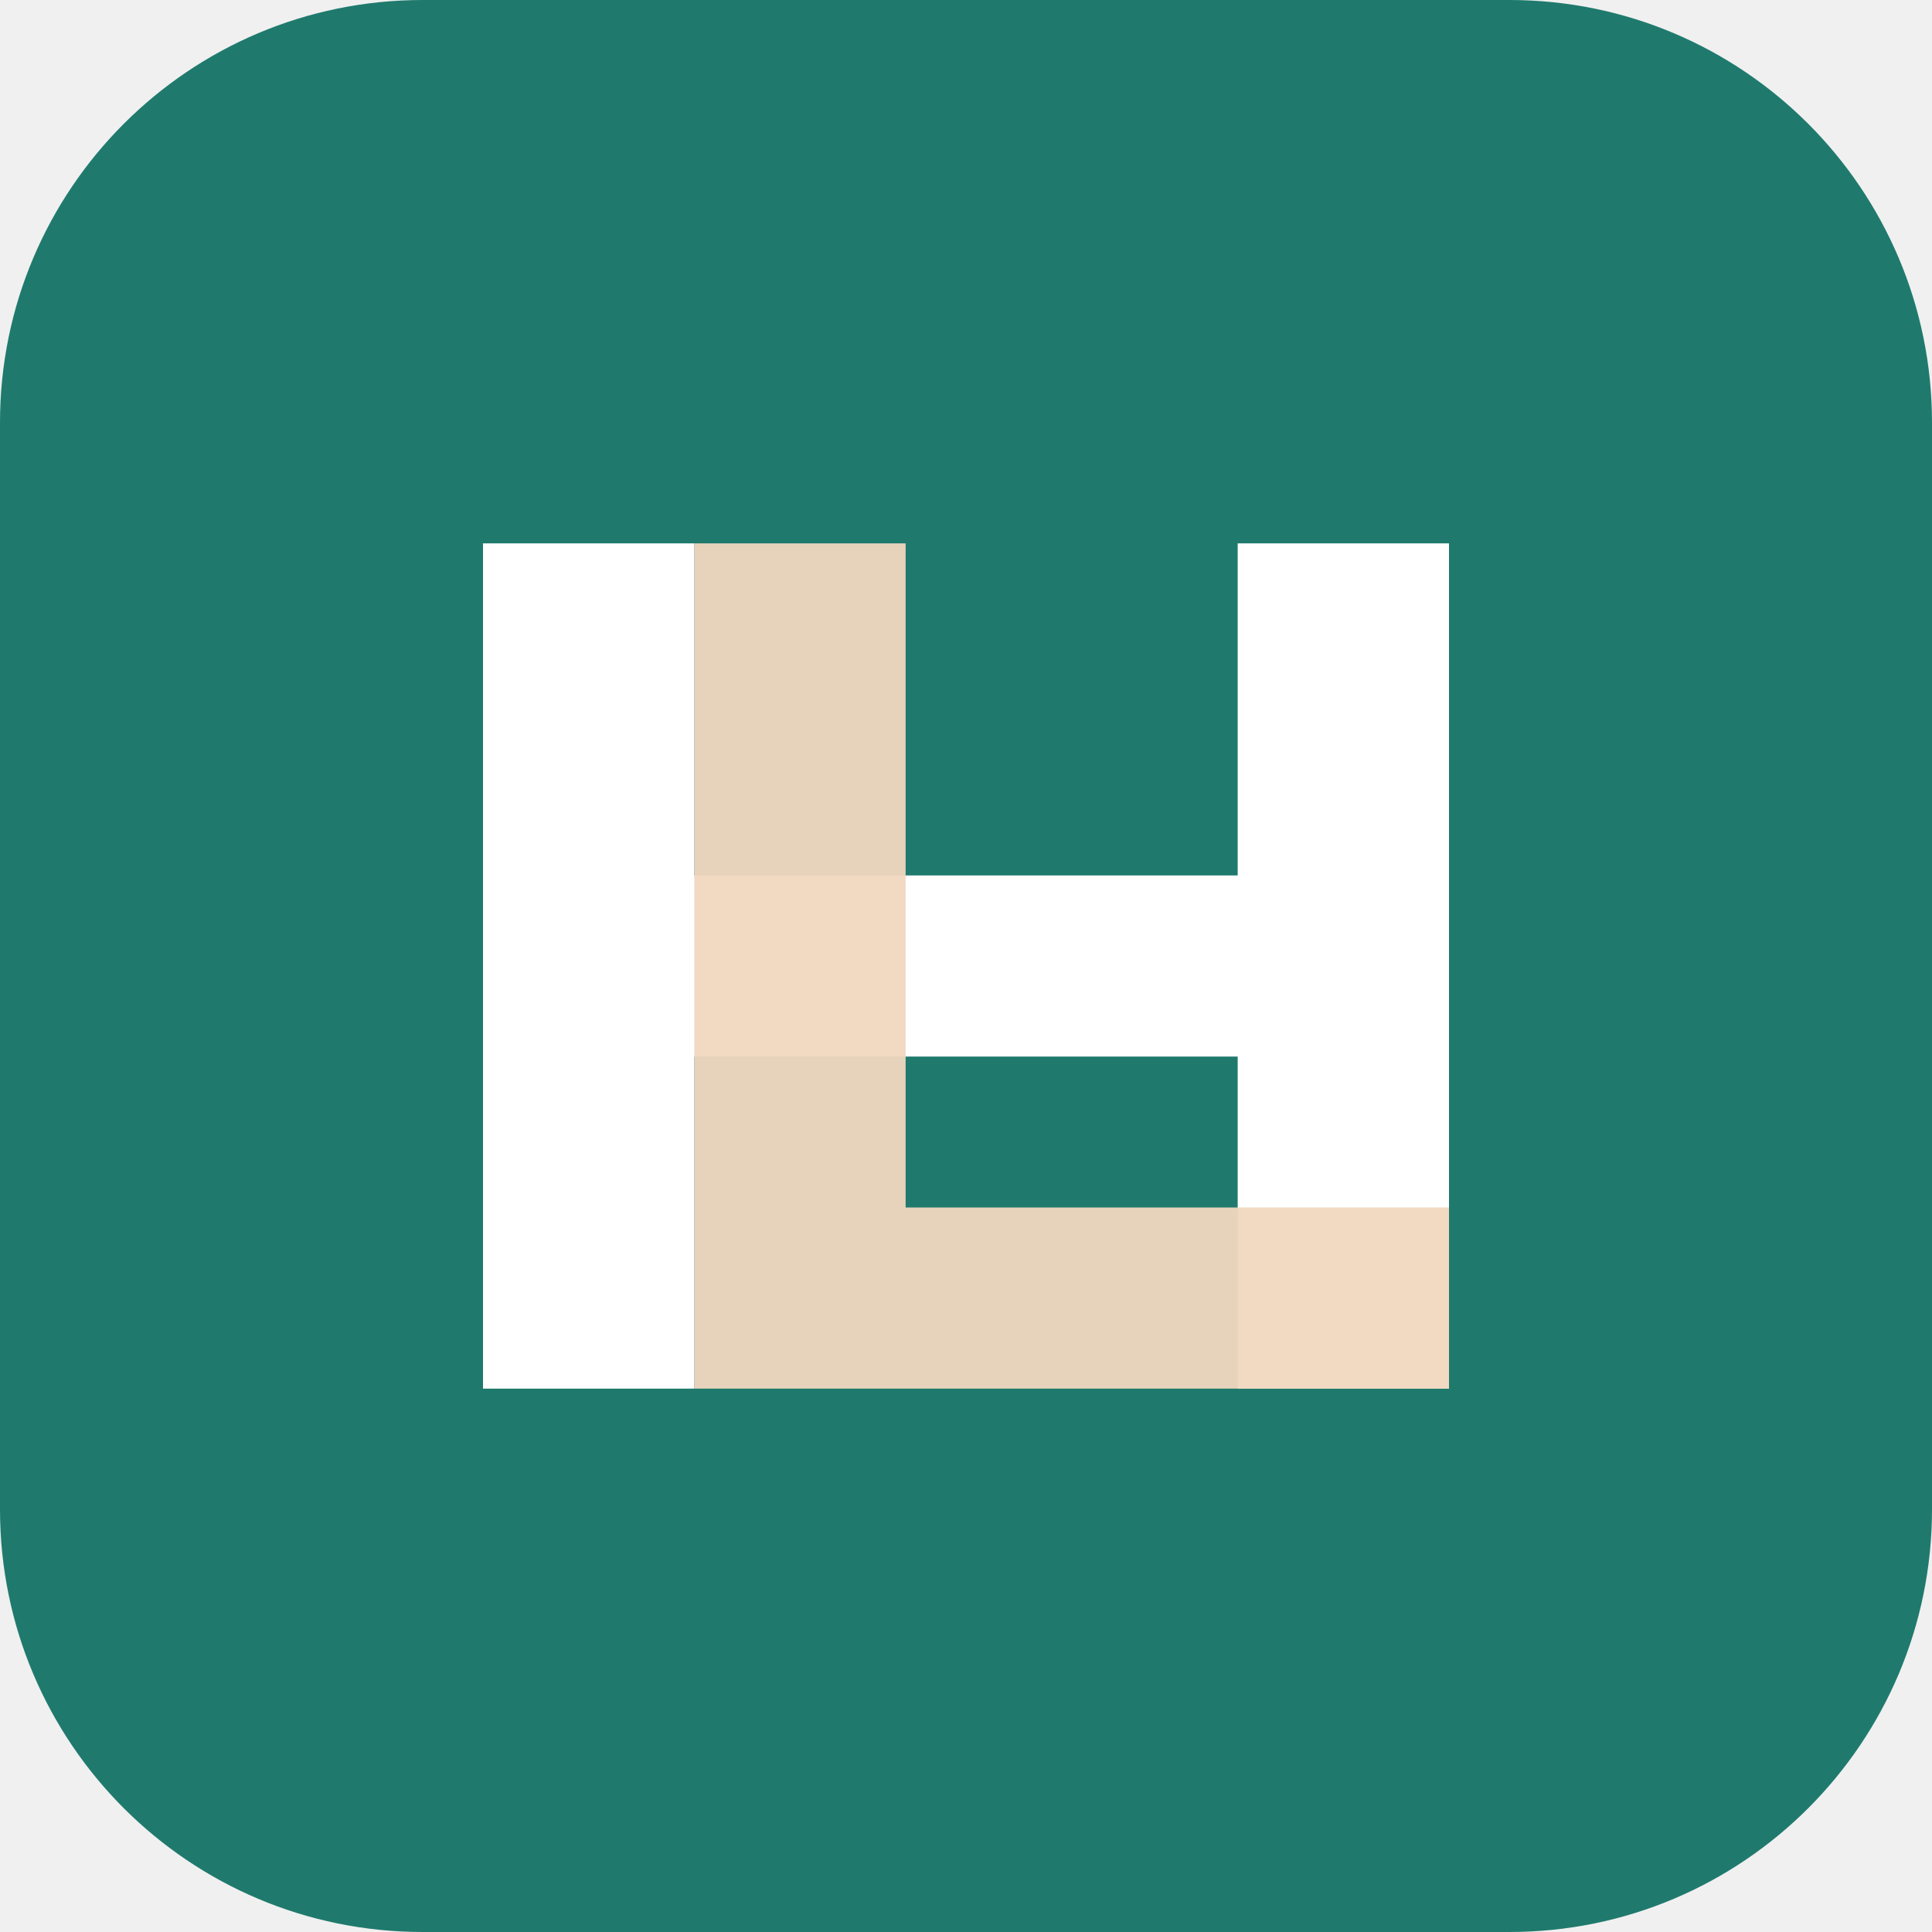
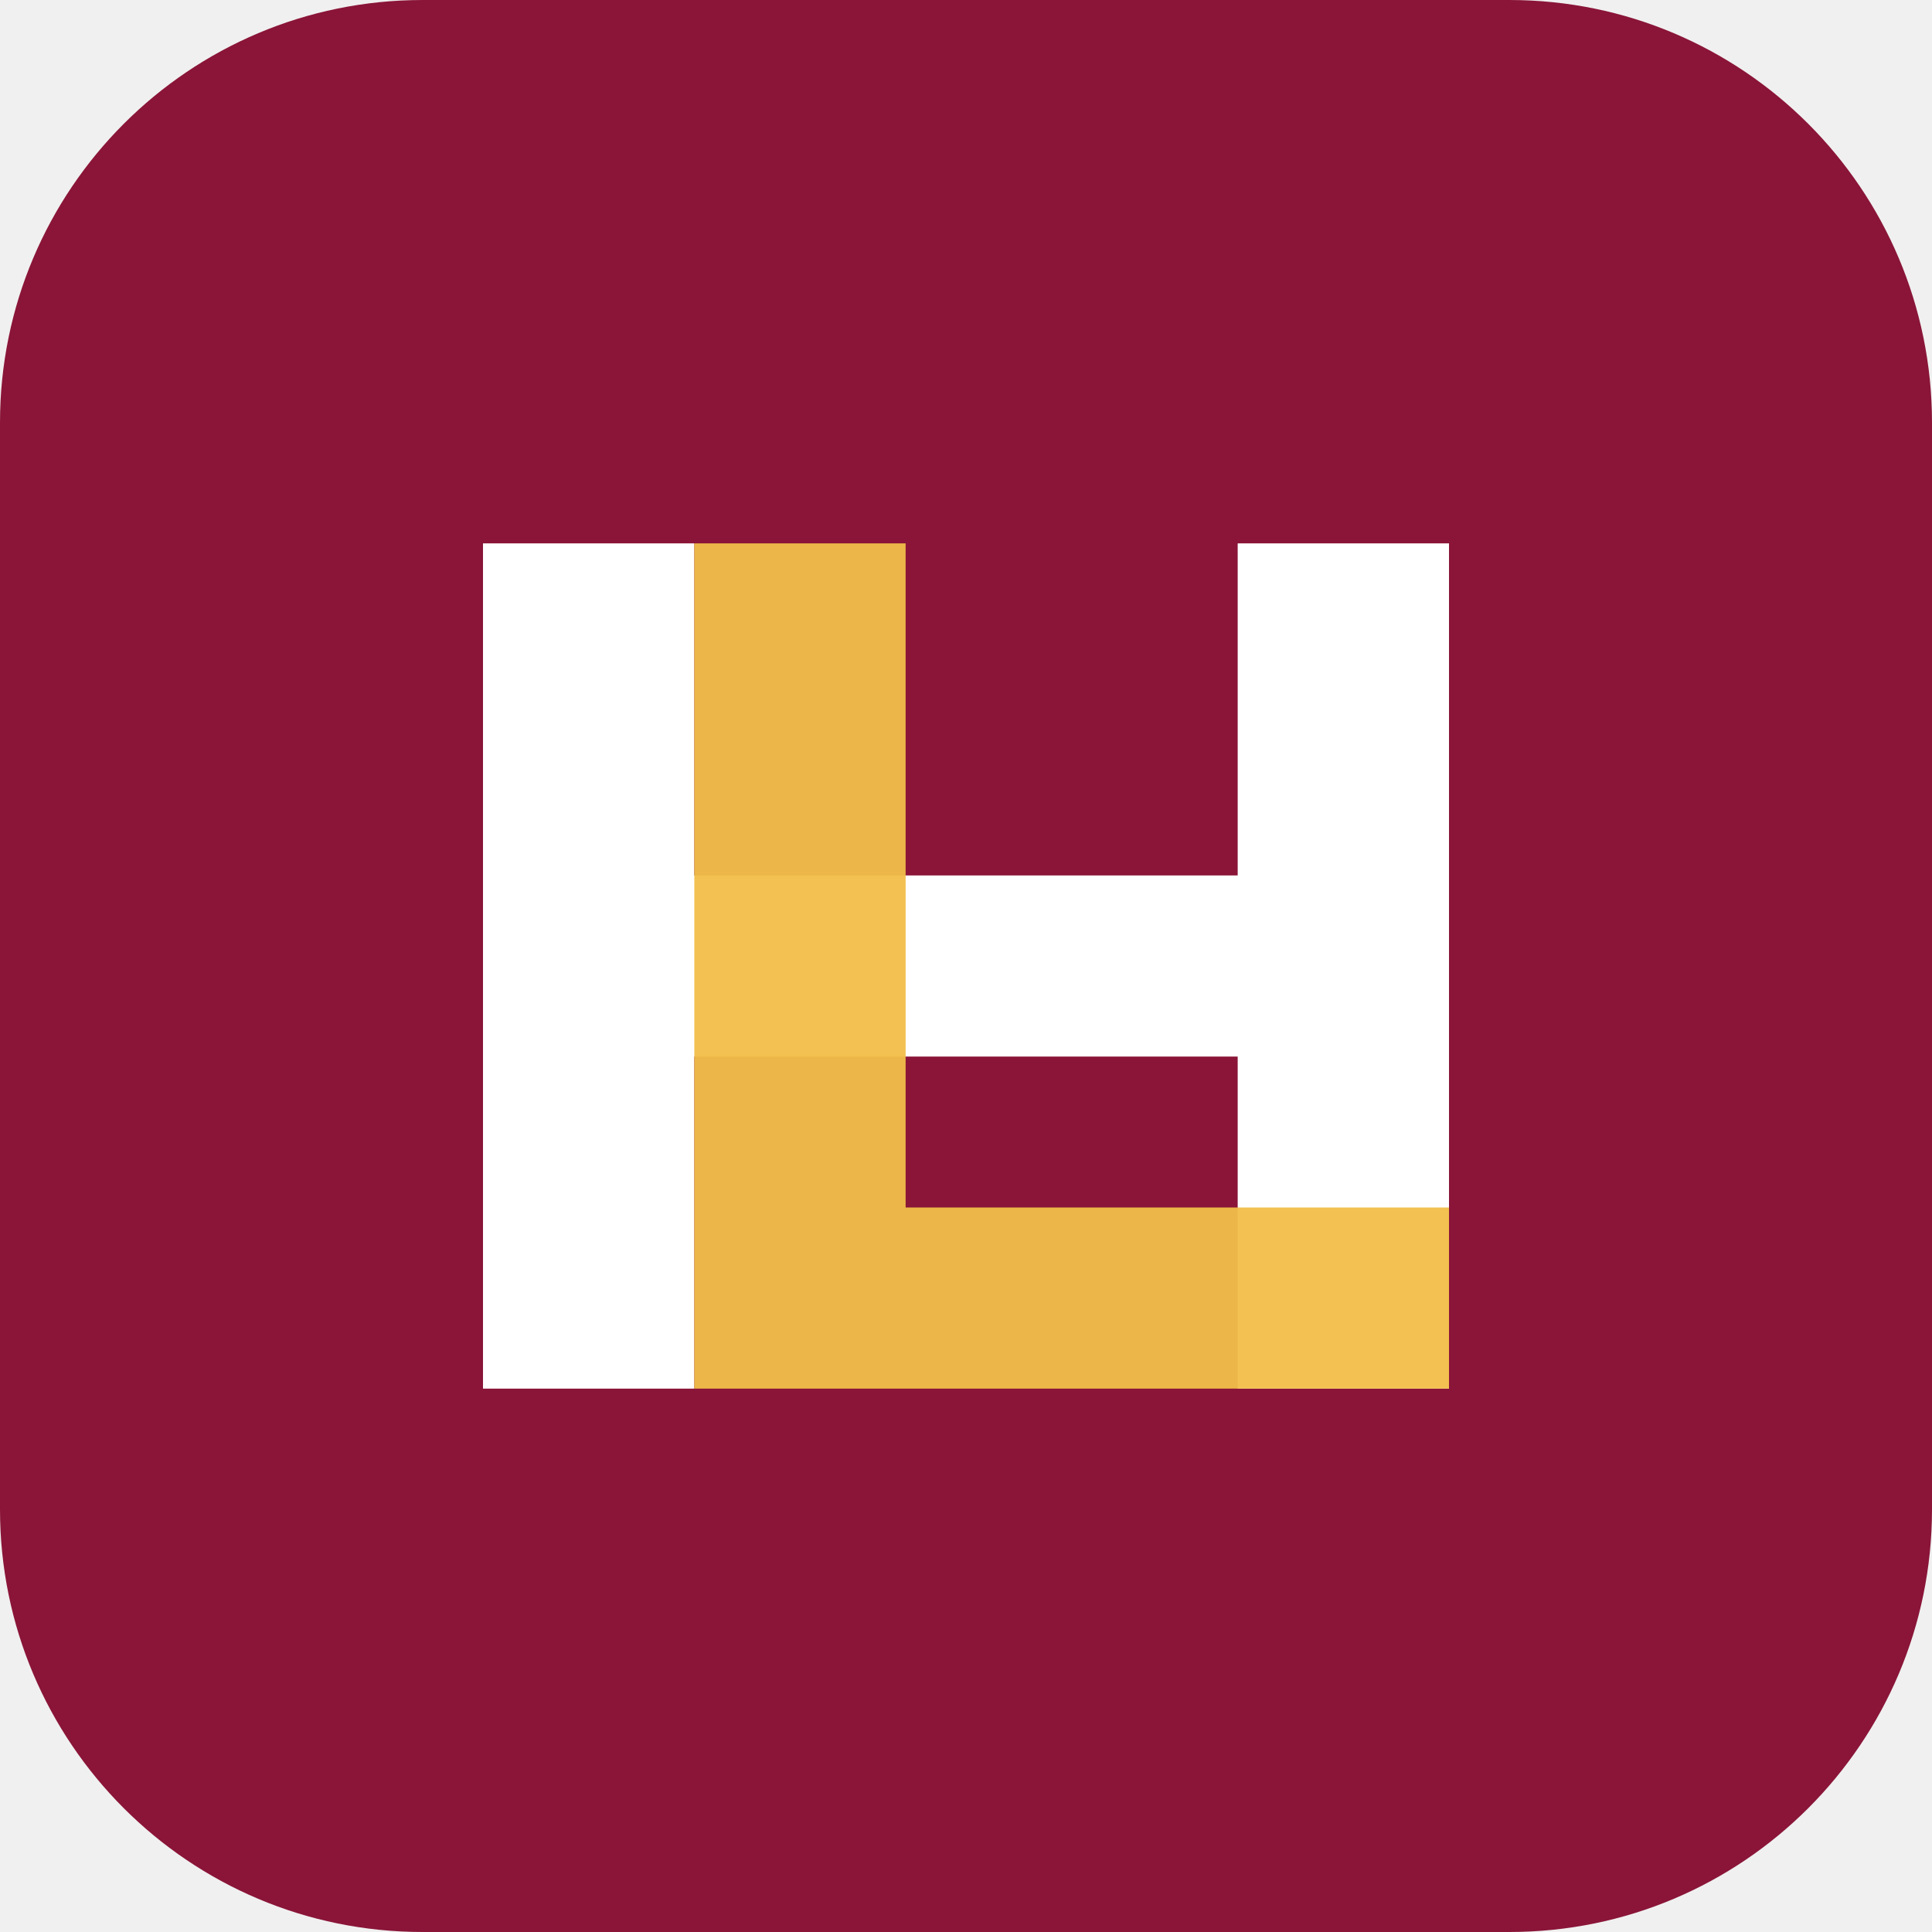
<svg xmlns="http://www.w3.org/2000/svg" viewBox="0 0 64 64" role="img" aria-label="HL">
-   <rect width="64" height="64" rx="14" fill="#1f7a6d" />
+   <rect width="64" height="64" rx="14" fill="#8a1538" />
  <path d="M16 18h7v11h18V18h7v28h-7V35H23v11h-7V18Z" fill="#ffffff" />
-   <path d="M23 46h25v-6H30V18h-7v28Z" fill="#f1d7bf" opacity=".95" />
+   <path d="M23 46h25v-6H30V18h-7v28Z" fill="#f1be48" opacity=".95" />
</svg>
